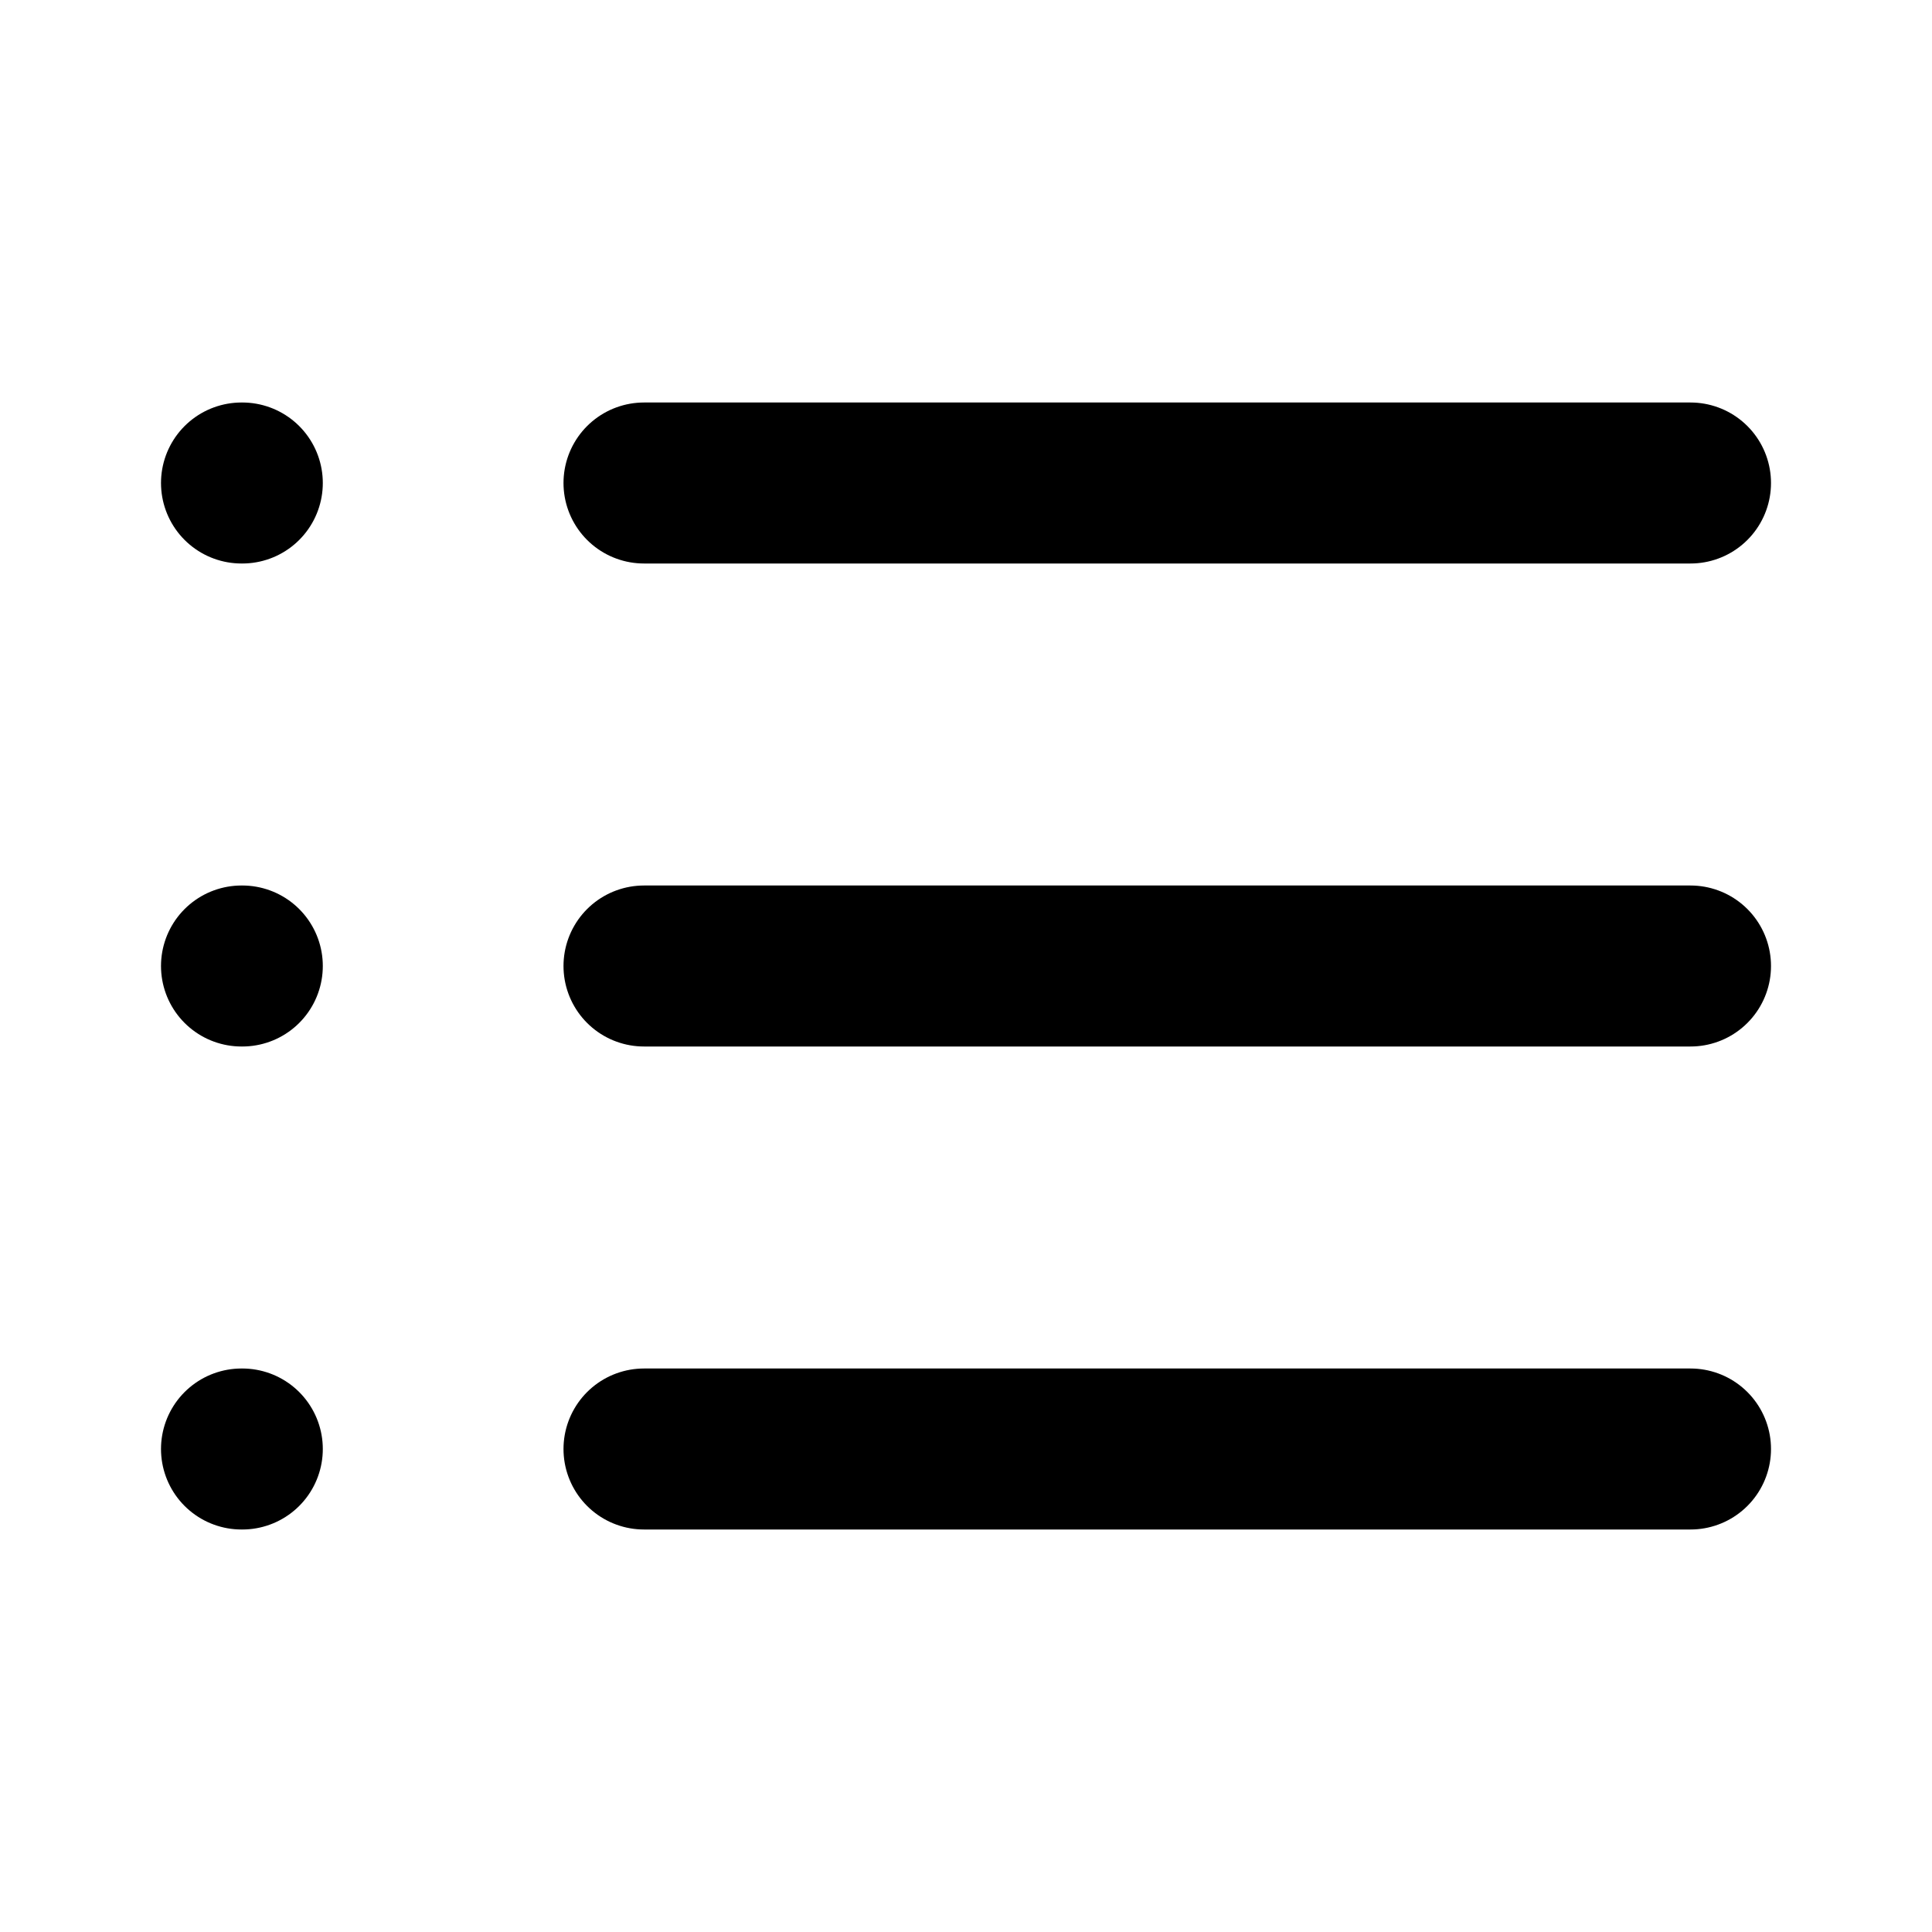
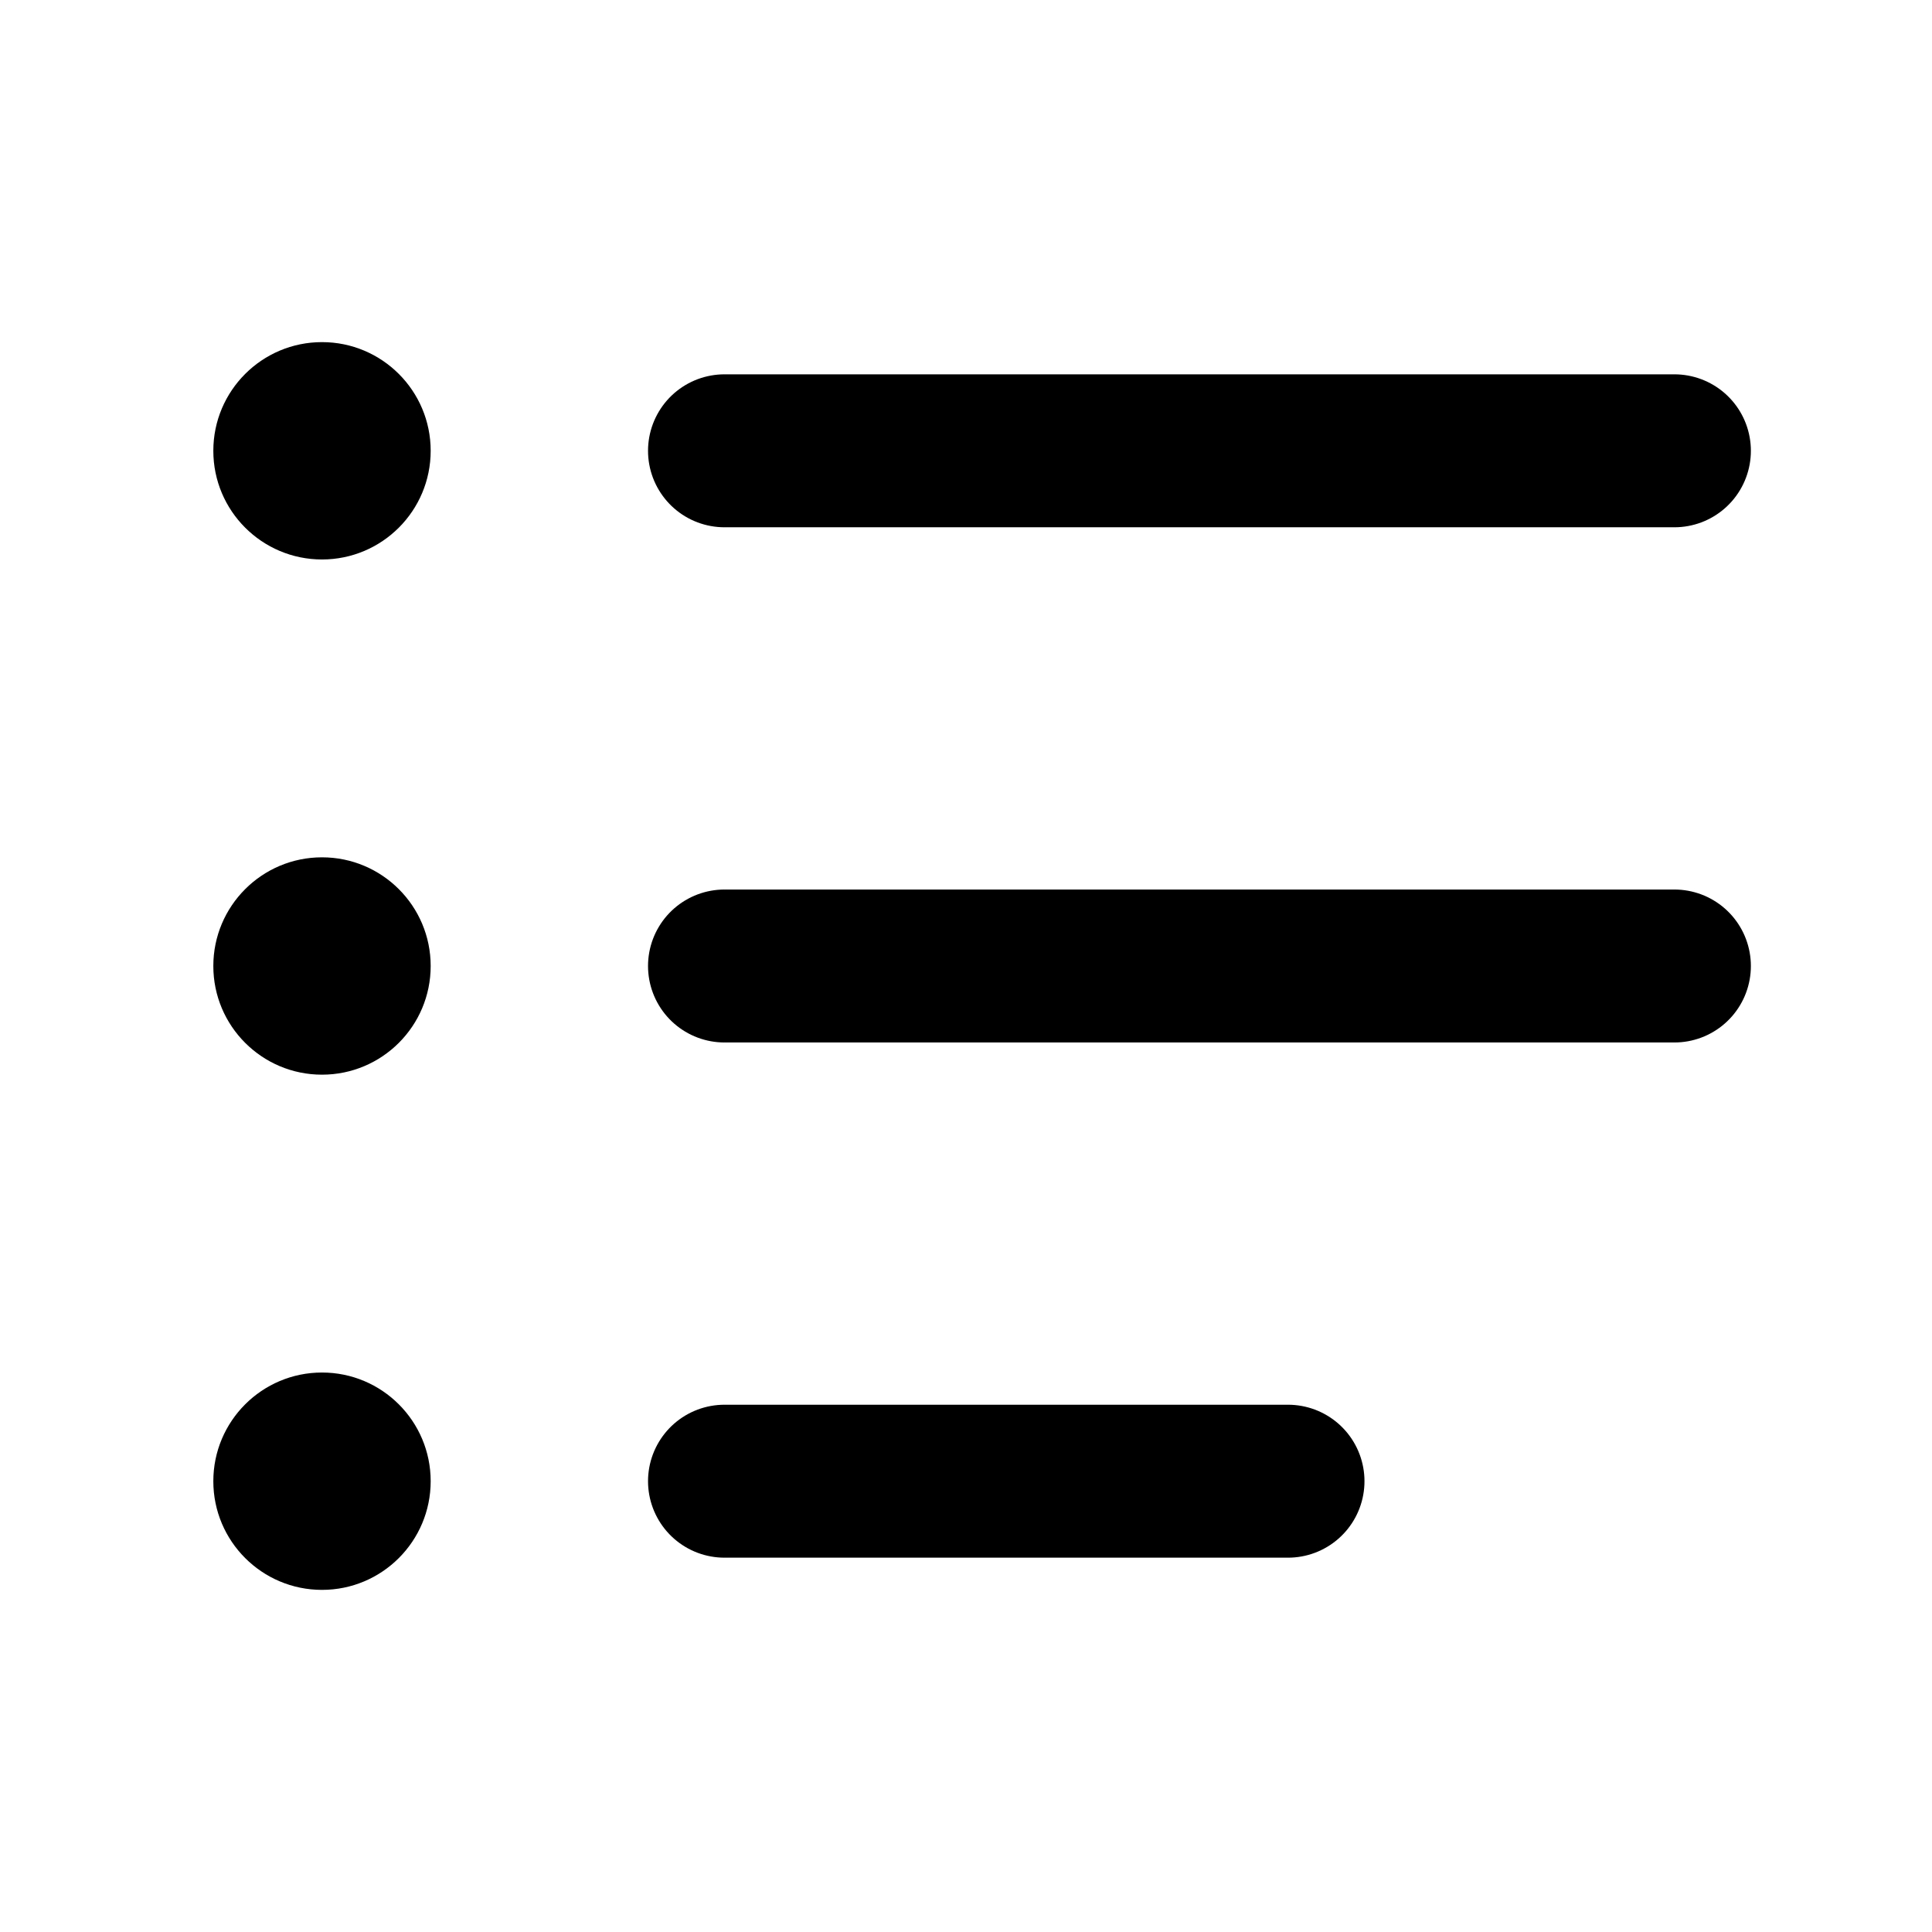
- <svg xmlns="http://www.w3.org/2000/svg" width="24" height="24" viewBox="0 0 24 24" fill="none" stroke="currentColor" stroke-width="2" stroke-linecap="round" stroke-linejoin="round">
-   <line x1="8" y1="6" x2="21" y2="6" />
-   <line x1="8" y1="12" x2="21" y2="12" />
-   <line x1="8" y1="18" x2="21" y2="18" />
-   <line x1="3" y1="6" x2="3.01" y2="6" />
-   <line x1="3" y1="12" x2="3.01" y2="12" />
-   <line x1="3" y1="18" x2="3.01" y2="18" />
+ <svg xmlns="http://www.w3.org/2000/svg" width="24" height="24" viewBox="0 0 24 24" fill="none" stroke="currentColor" stroke-width="1.9" stroke-linecap="round" stroke-linejoin="round">
+   <path d="M9 5.6h11.8" />
+   <path d="M9 12h11.8" />
+   <path d="M9 18.4h7" />
+   <circle cx="4" cy="5.6" r="1.35" fill="currentColor" stroke="none" />
+   <circle cx="4" cy="12" r="1.35" fill="currentColor" stroke="none" />
+   <circle cx="4" cy="18.4" r="1.35" fill="currentColor" stroke="none" />
</svg>
